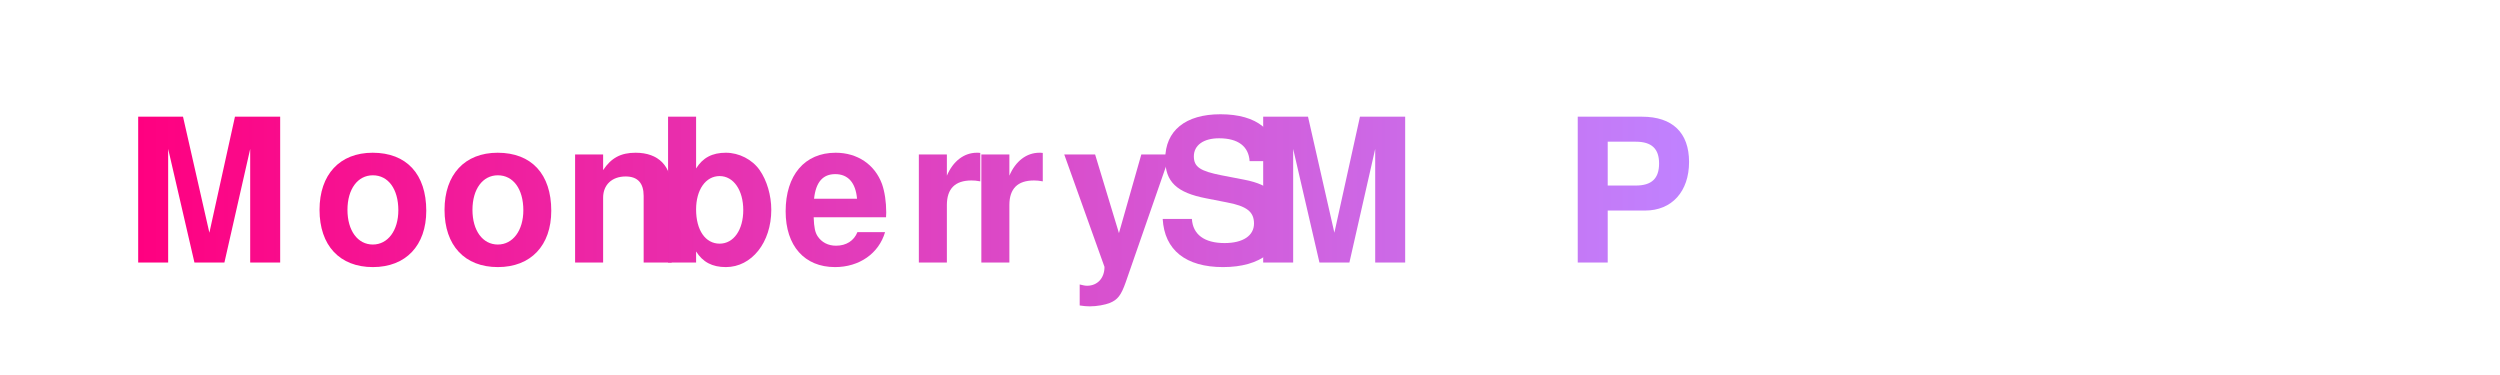
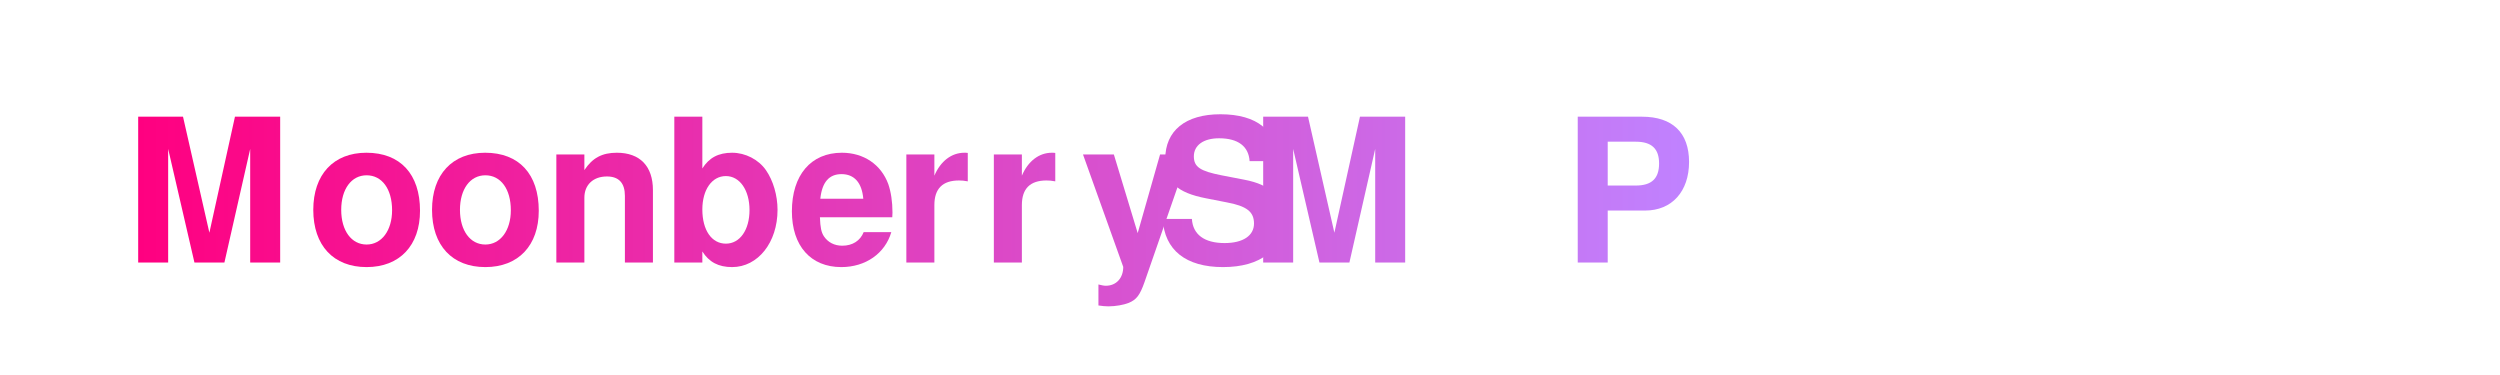
<svg xmlns="http://www.w3.org/2000/svg" width="400" height="60" viewBox="0 0 400 60">
  <defs>
    <linearGradient id="textGradient" x1="0%" y1="0%" x2="100%" y2="0%">
      <stop offset="0%" stop-color="#FF0080" />
      <stop offset="100%" stop-color="#C082FF" />
    </linearGradient>
    <style>
      .gradient-text {
        font-family: -apple-system, BlinkMacSystemFont, "Segoe UI", Helvetica, Arial, sans-serif;
        font-size: 32px;
        fill: url(#textGradient);
        font-weight: 700;
        text-rendering: optimizeLegibility;
      }
    </style>
  </defs>
  <rect width="400" height="60" fill="transparent" />
  <text x="20" y="42" class="gradient-text">
    <tspan x="20" opacity="0">M<animate attributeName="opacity" to="1" begin="0.0s" dur="0.35s" fill="freeze" />
    </tspan>
-     <tspan x="50" opacity="0">o<animate attributeName="opacity" to="1" begin="0.10s" dur="0.35s" fill="freeze" />
+     <tspan x="49" opacity="0">o<animate attributeName="opacity" to="1" begin="0.10s" dur="0.35s" fill="freeze" />
    </tspan>
-     <tspan x="70" opacity="0">o<animate attributeName="opacity" to="1" begin="0.2s" dur="0.35s" fill="freeze" />
+     <tspan x="68" opacity="0">o<animate attributeName="opacity" to="1" begin="0.2s" dur="0.35s" fill="freeze" />
    </tspan>
-     <tspan x="90" opacity="0">n<animate attributeName="opacity" to="1" begin="0.3s" dur="0.35s" fill="freeze" />
+     <tspan x="87" opacity="0">n<animate attributeName="opacity" to="1" begin="0.3s" dur="0.35s" fill="freeze" />
    </tspan>
-     <tspan x="105" opacity="0">b<animate attributeName="opacity" to="1" begin="0.4s" dur="0.35s" fill="freeze" />
+     <tspan x="106" opacity="0">b<animate attributeName="opacity" to="1" begin="0.4s" dur="0.35s" fill="freeze" />
    </tspan>
-     <tspan x="125" opacity="0">e<animate attributeName="opacity" to="1" begin="0.5s" dur="0.35s" fill="freeze" />
+     <tspan x="126" opacity="0">e<animate attributeName="opacity" to="1" begin="0.5s" dur="0.35s" fill="freeze" />
    </tspan>
-     <tspan x="145" opacity="0">r<animate attributeName="opacity" to="1" begin="0.6s" dur="0.35s" fill="freeze" />
+     <tspan x="143" opacity="0">r<animate attributeName="opacity" to="1" begin="0.6s" dur="0.35s" fill="freeze" />
    </tspan>
-     <tspan x="155" opacity="0">r<animate attributeName="opacity" to="1" begin="0.7s" dur="0.35s" fill="freeze" />
+     <tspan x="157" opacity="0">r<animate attributeName="opacity" to="1" begin="0.7s" dur="0.35s" fill="freeze" />
    </tspan>
-     <tspan x="170" opacity="0">y<animate attributeName="opacity" to="1" begin="0.8s" dur="0.35s" fill="freeze" />
+     <tspan x="173" opacity="0">y<animate attributeName="opacity" to="1" begin="0.8s" dur="0.35s" fill="freeze" />
    </tspan>
    <tspan x="185" opacity="0">S<animate attributeName="opacity" to="1" begin="0.9s" dur="0.35s" fill="freeze" />
    </tspan>
    <tspan x="200" opacity="0">M<animate attributeName="opacity" to="1" begin="1s" dur="0.2s" fill="freeze" />
    </tspan>
    <tspan x="250" opacity="0">P<animate attributeName="opacity" to="1" begin="1.1s" dur="0.2s" fill="freeze" />
    </tspan>
  </text>
</svg>
